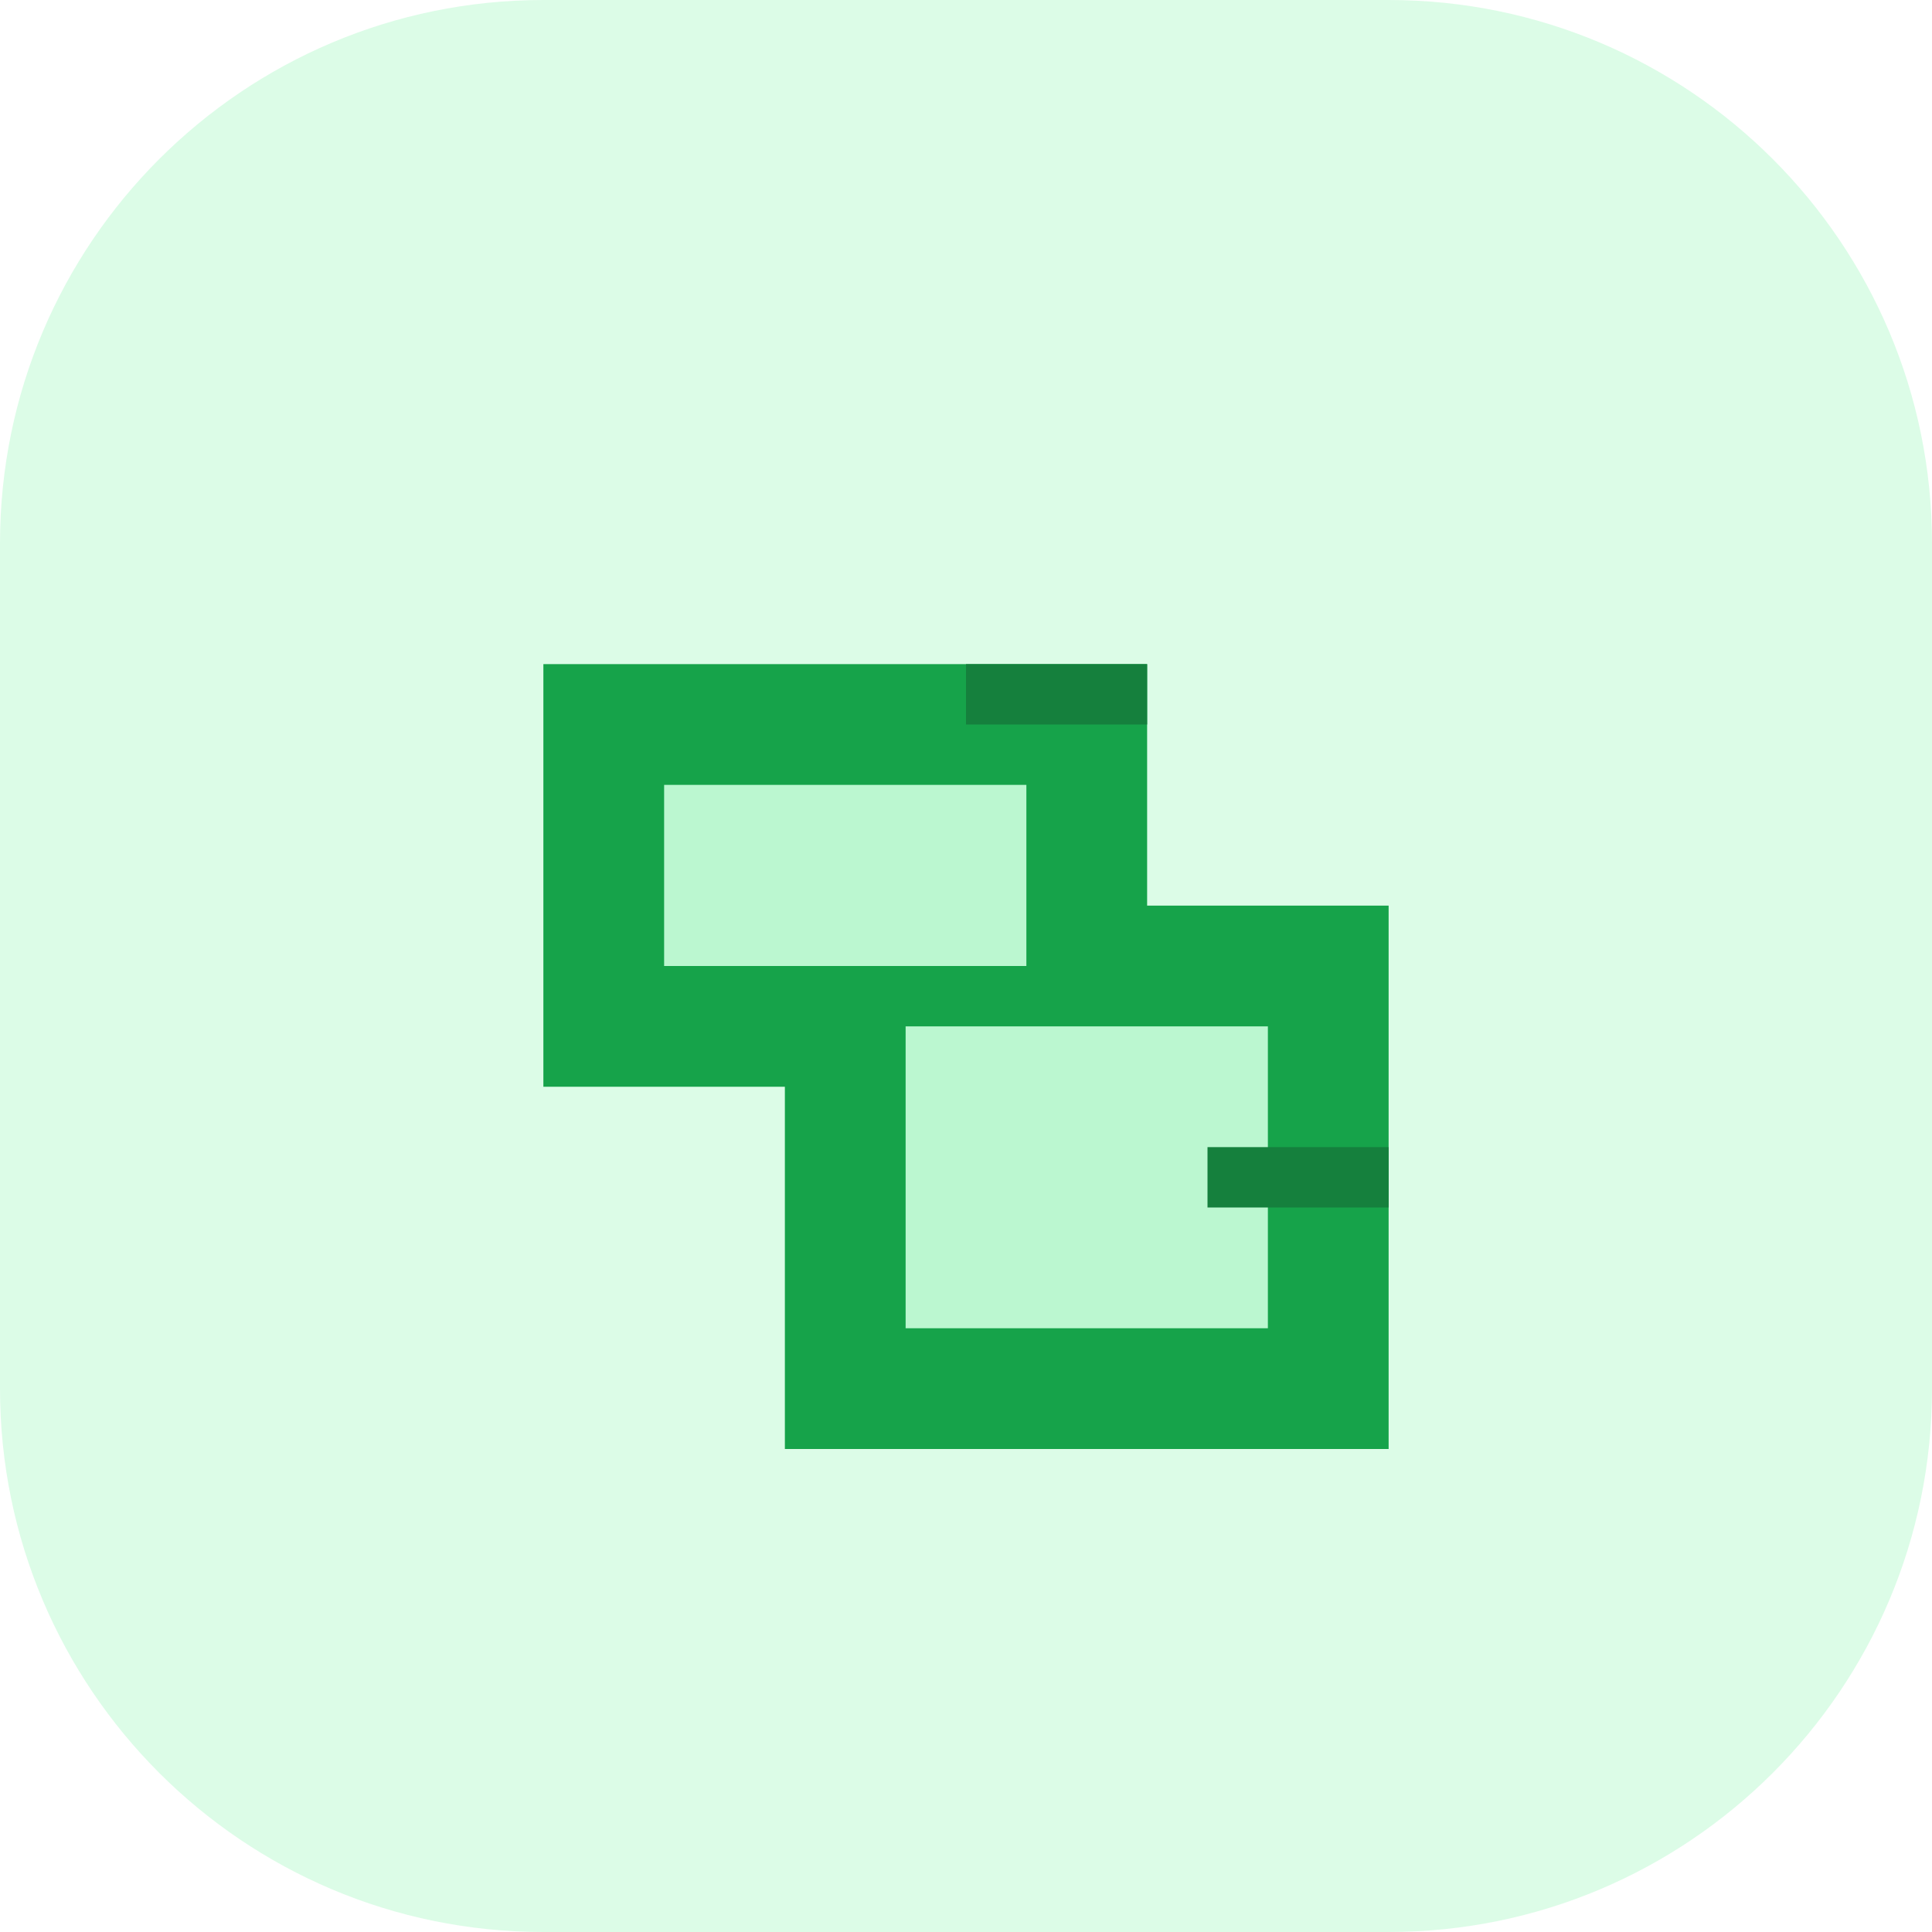
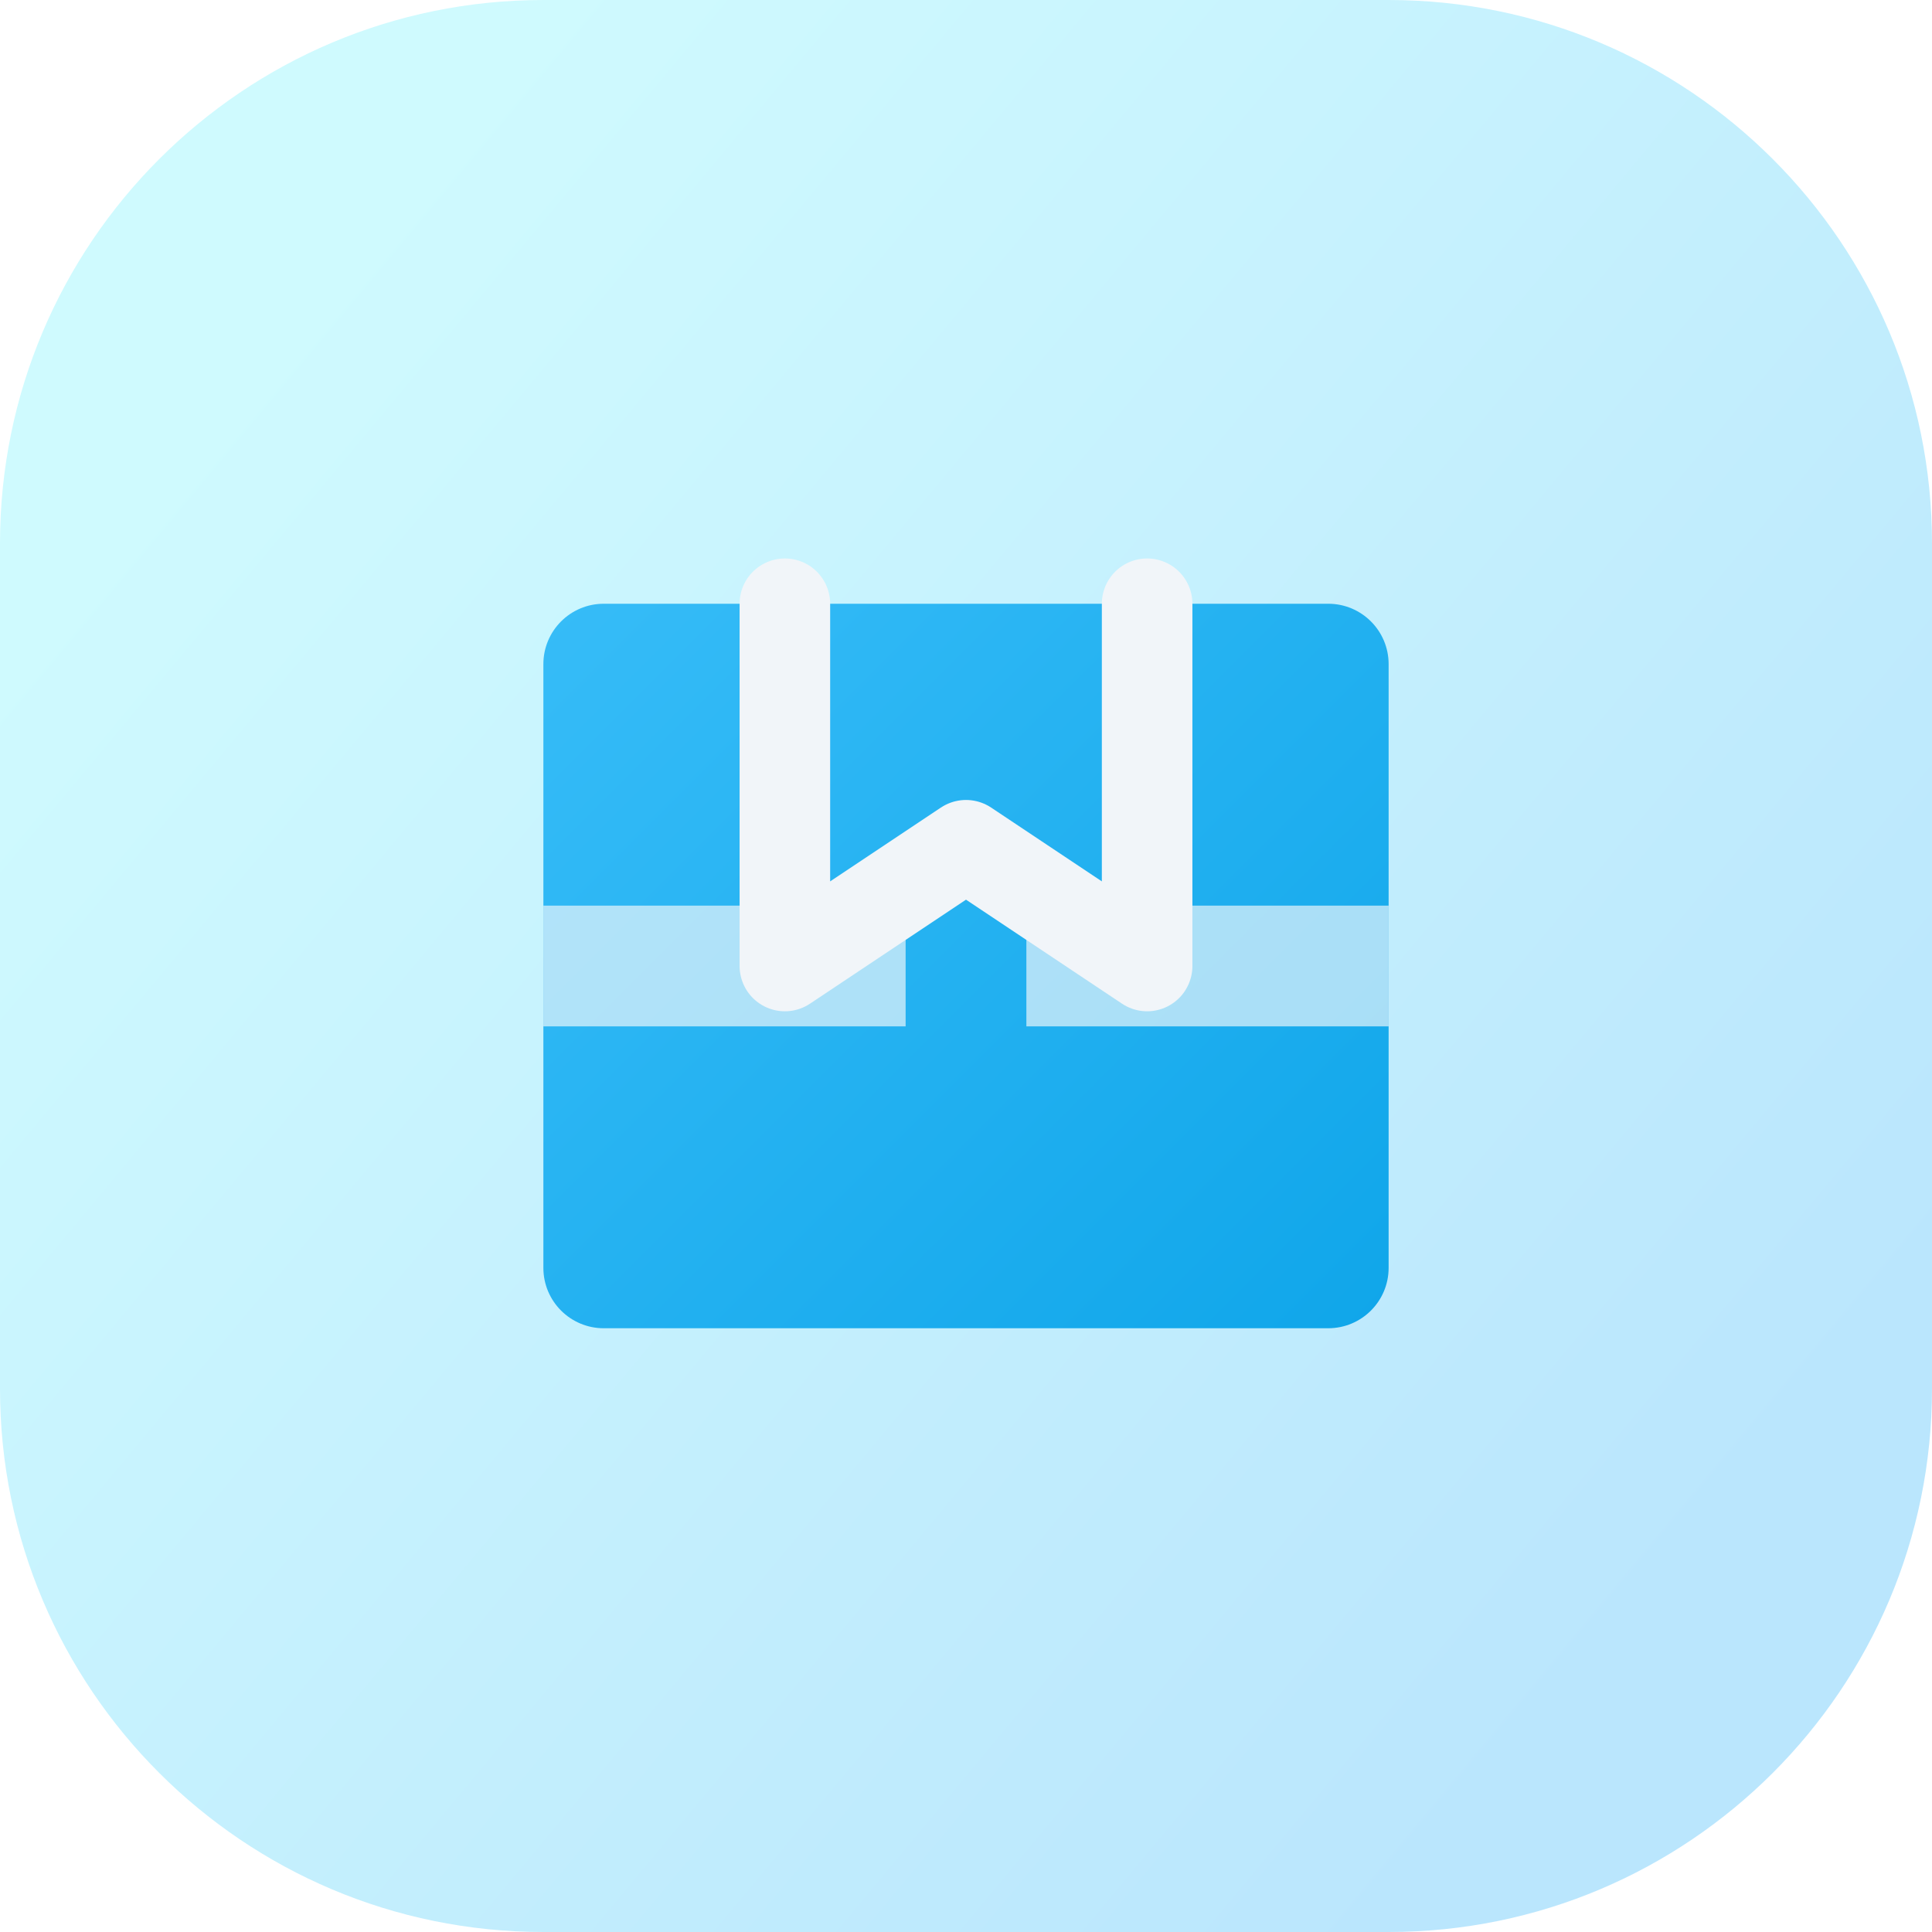
<svg xmlns="http://www.w3.org/2000/svg" viewBox="0 0 64 64" width="128" height="128" fill="none">
-   <rect width="64" height="64" rx="18" fill="#dcfce7" />
-   <path fill="#16a34a" d="M18 22h20v14H18zM26 30h20v18H26z" />
-   <path fill="#bbf7d0" d="M22 26h12v6H22zM30 34h12v10H30z" />
-   <path fill="#15803d" d="M40 38h6v2h-6zM32 22h6v2h-6z" />
+   <defs>
+     <linearGradient id="moving-bg" x1="8" y1="12" x2="56" y2="52" gradientUnits="userSpaceOnUse">
+       <stop offset="0" stop-color="#cffafe" />
+       <stop offset="1" stop-color="#bae6fd" />
+     </linearGradient>
+     <linearGradient id="moving-box" x1="18" y1="18" x2="46" y2="46" gradientUnits="userSpaceOnUse">
+       <stop offset="0" stop-color="#38bdf8" />
+       <stop offset="1" stop-color="#0ea5e9" />
+     </linearGradient>
+   </defs>
+   <rect width="64" height="64" rx="18" fill="url(#moving-bg)" />
+   <path d="M18 22a2 2 0 0 1 2-2h24a2 2 0 0 1 2 2v20a2 2 0 0 1-2 2H20a2 2 0 0 1-2-2V22Z" fill="url(#moving-box)" />
+   <path d="M18 30h12v4H18v-4Zm28 0H34v4h12v-4Z" fill="#f8fafc" opacity=".65" />
+   <path d="M26 20v12l6-4 6 4V20" stroke="#f1f5f9" stroke-width="3" stroke-linecap="round" stroke-linejoin="round" />
</svg>
